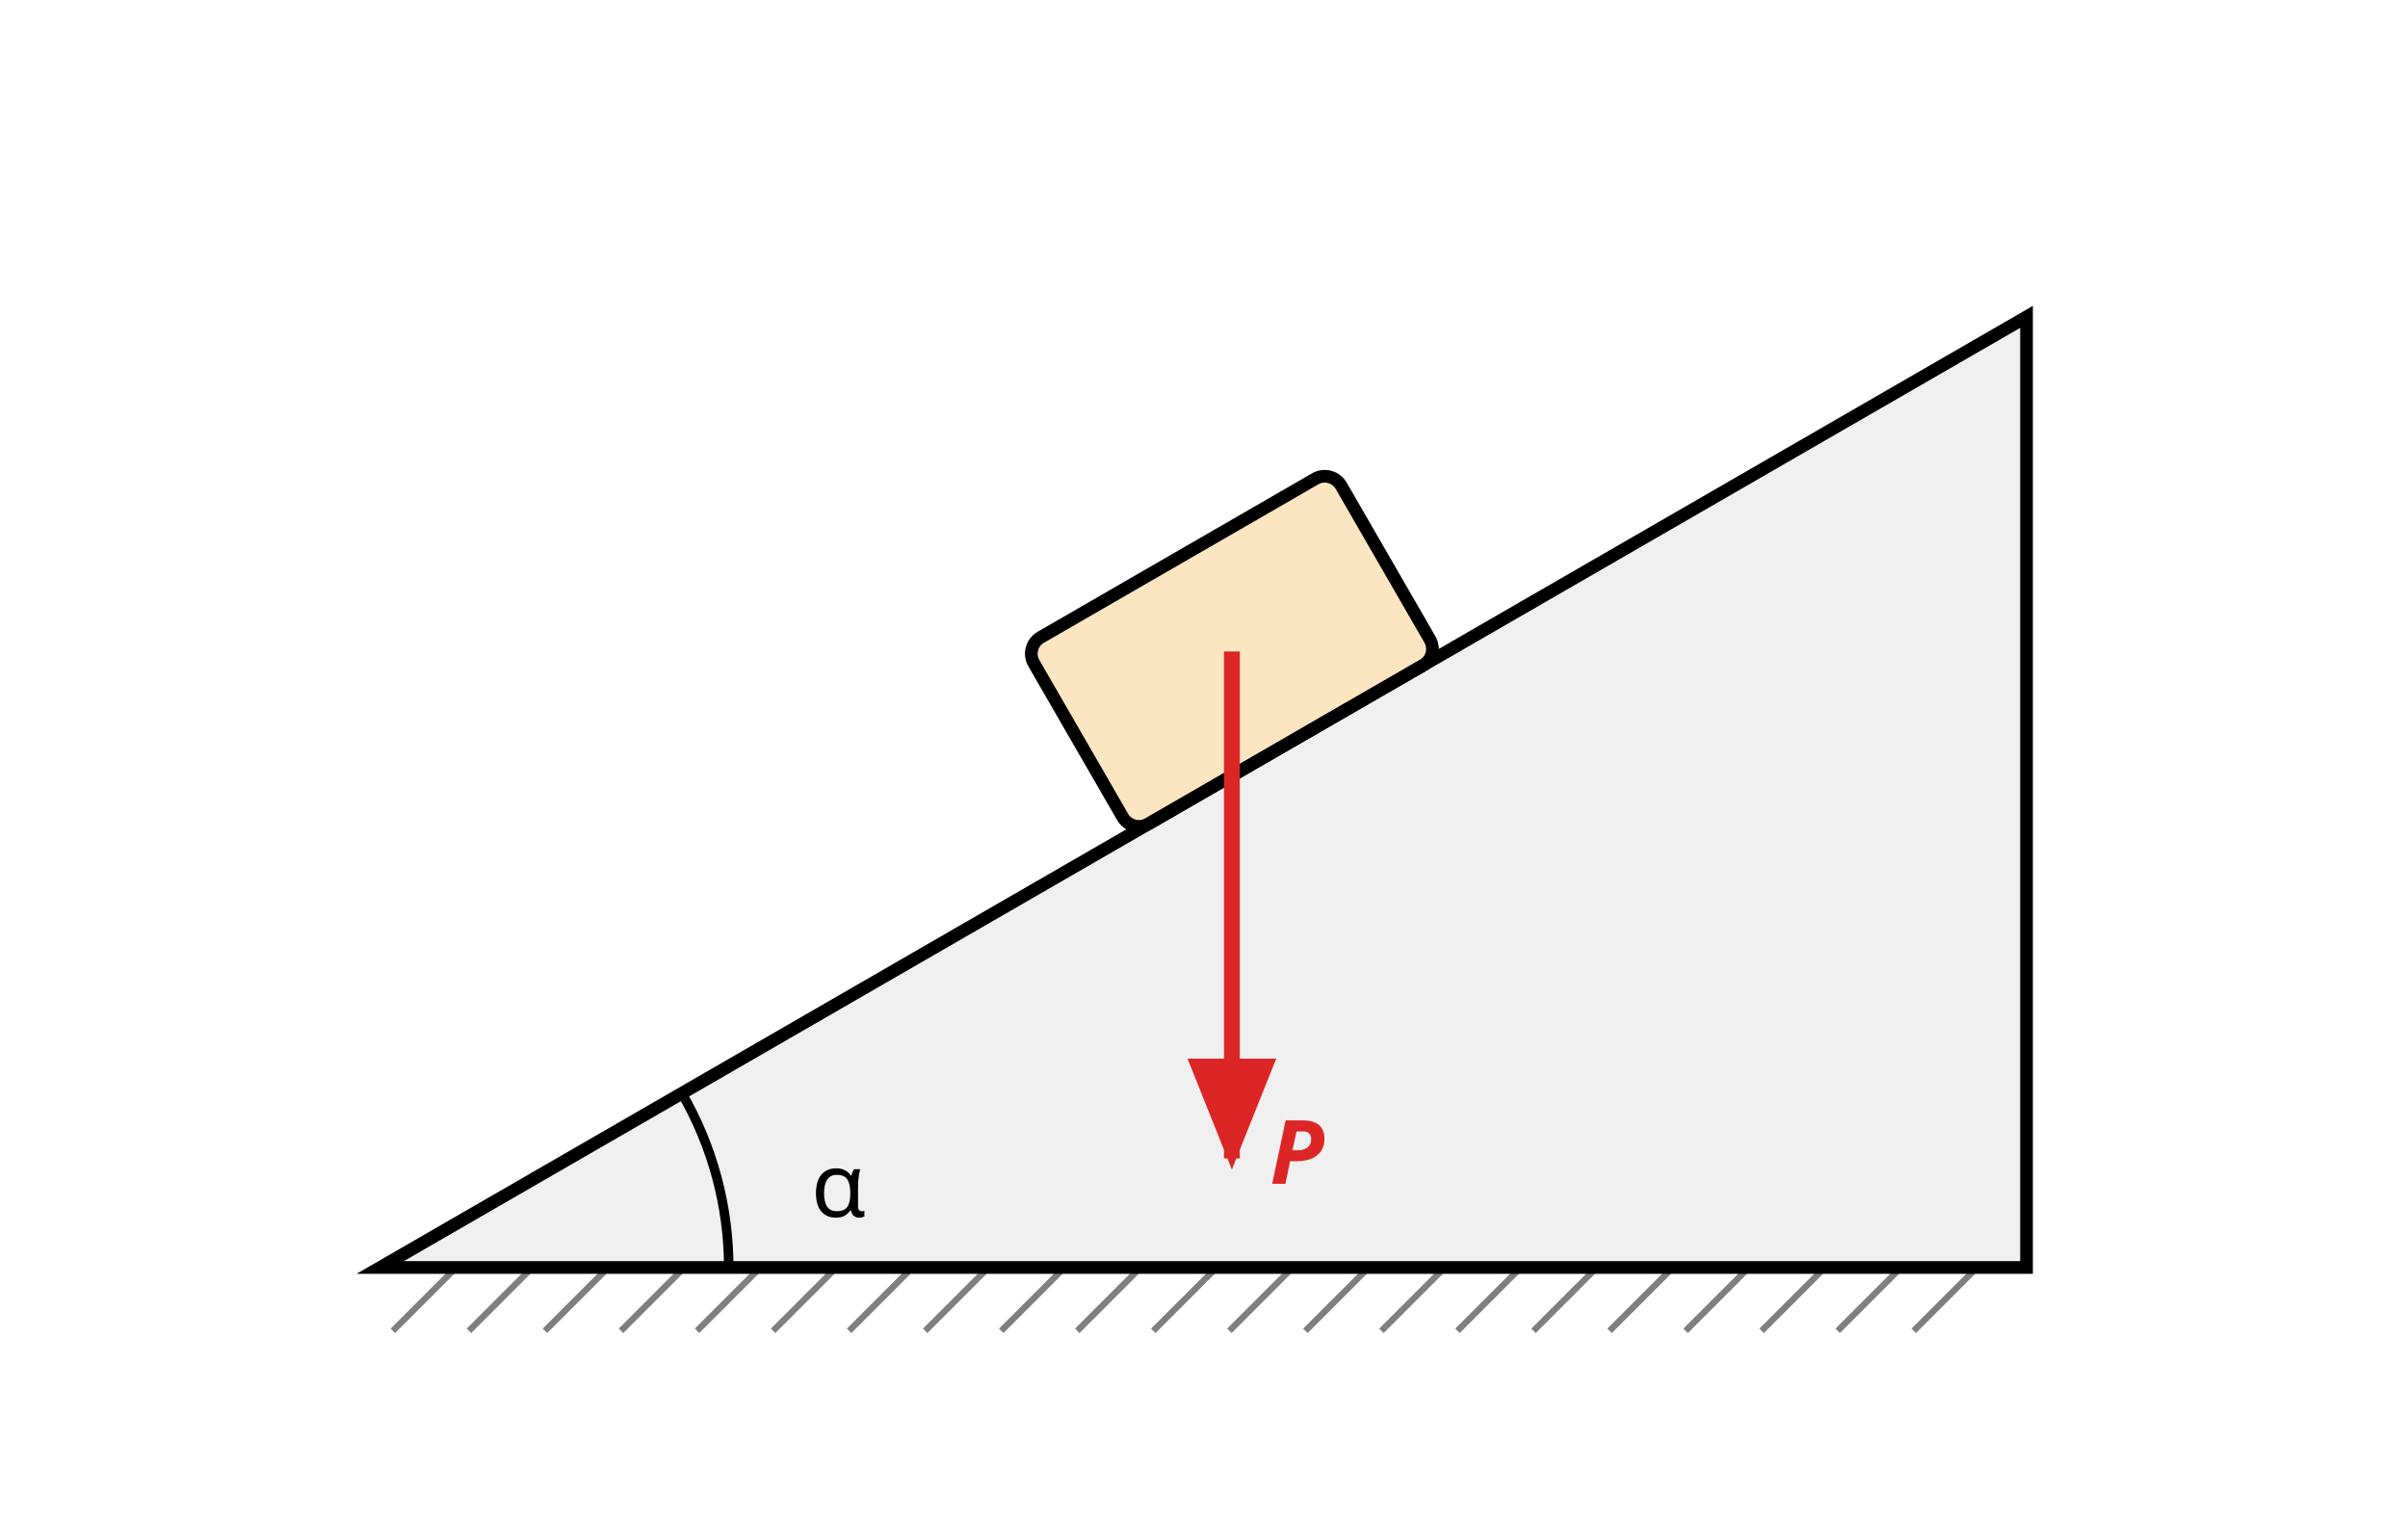
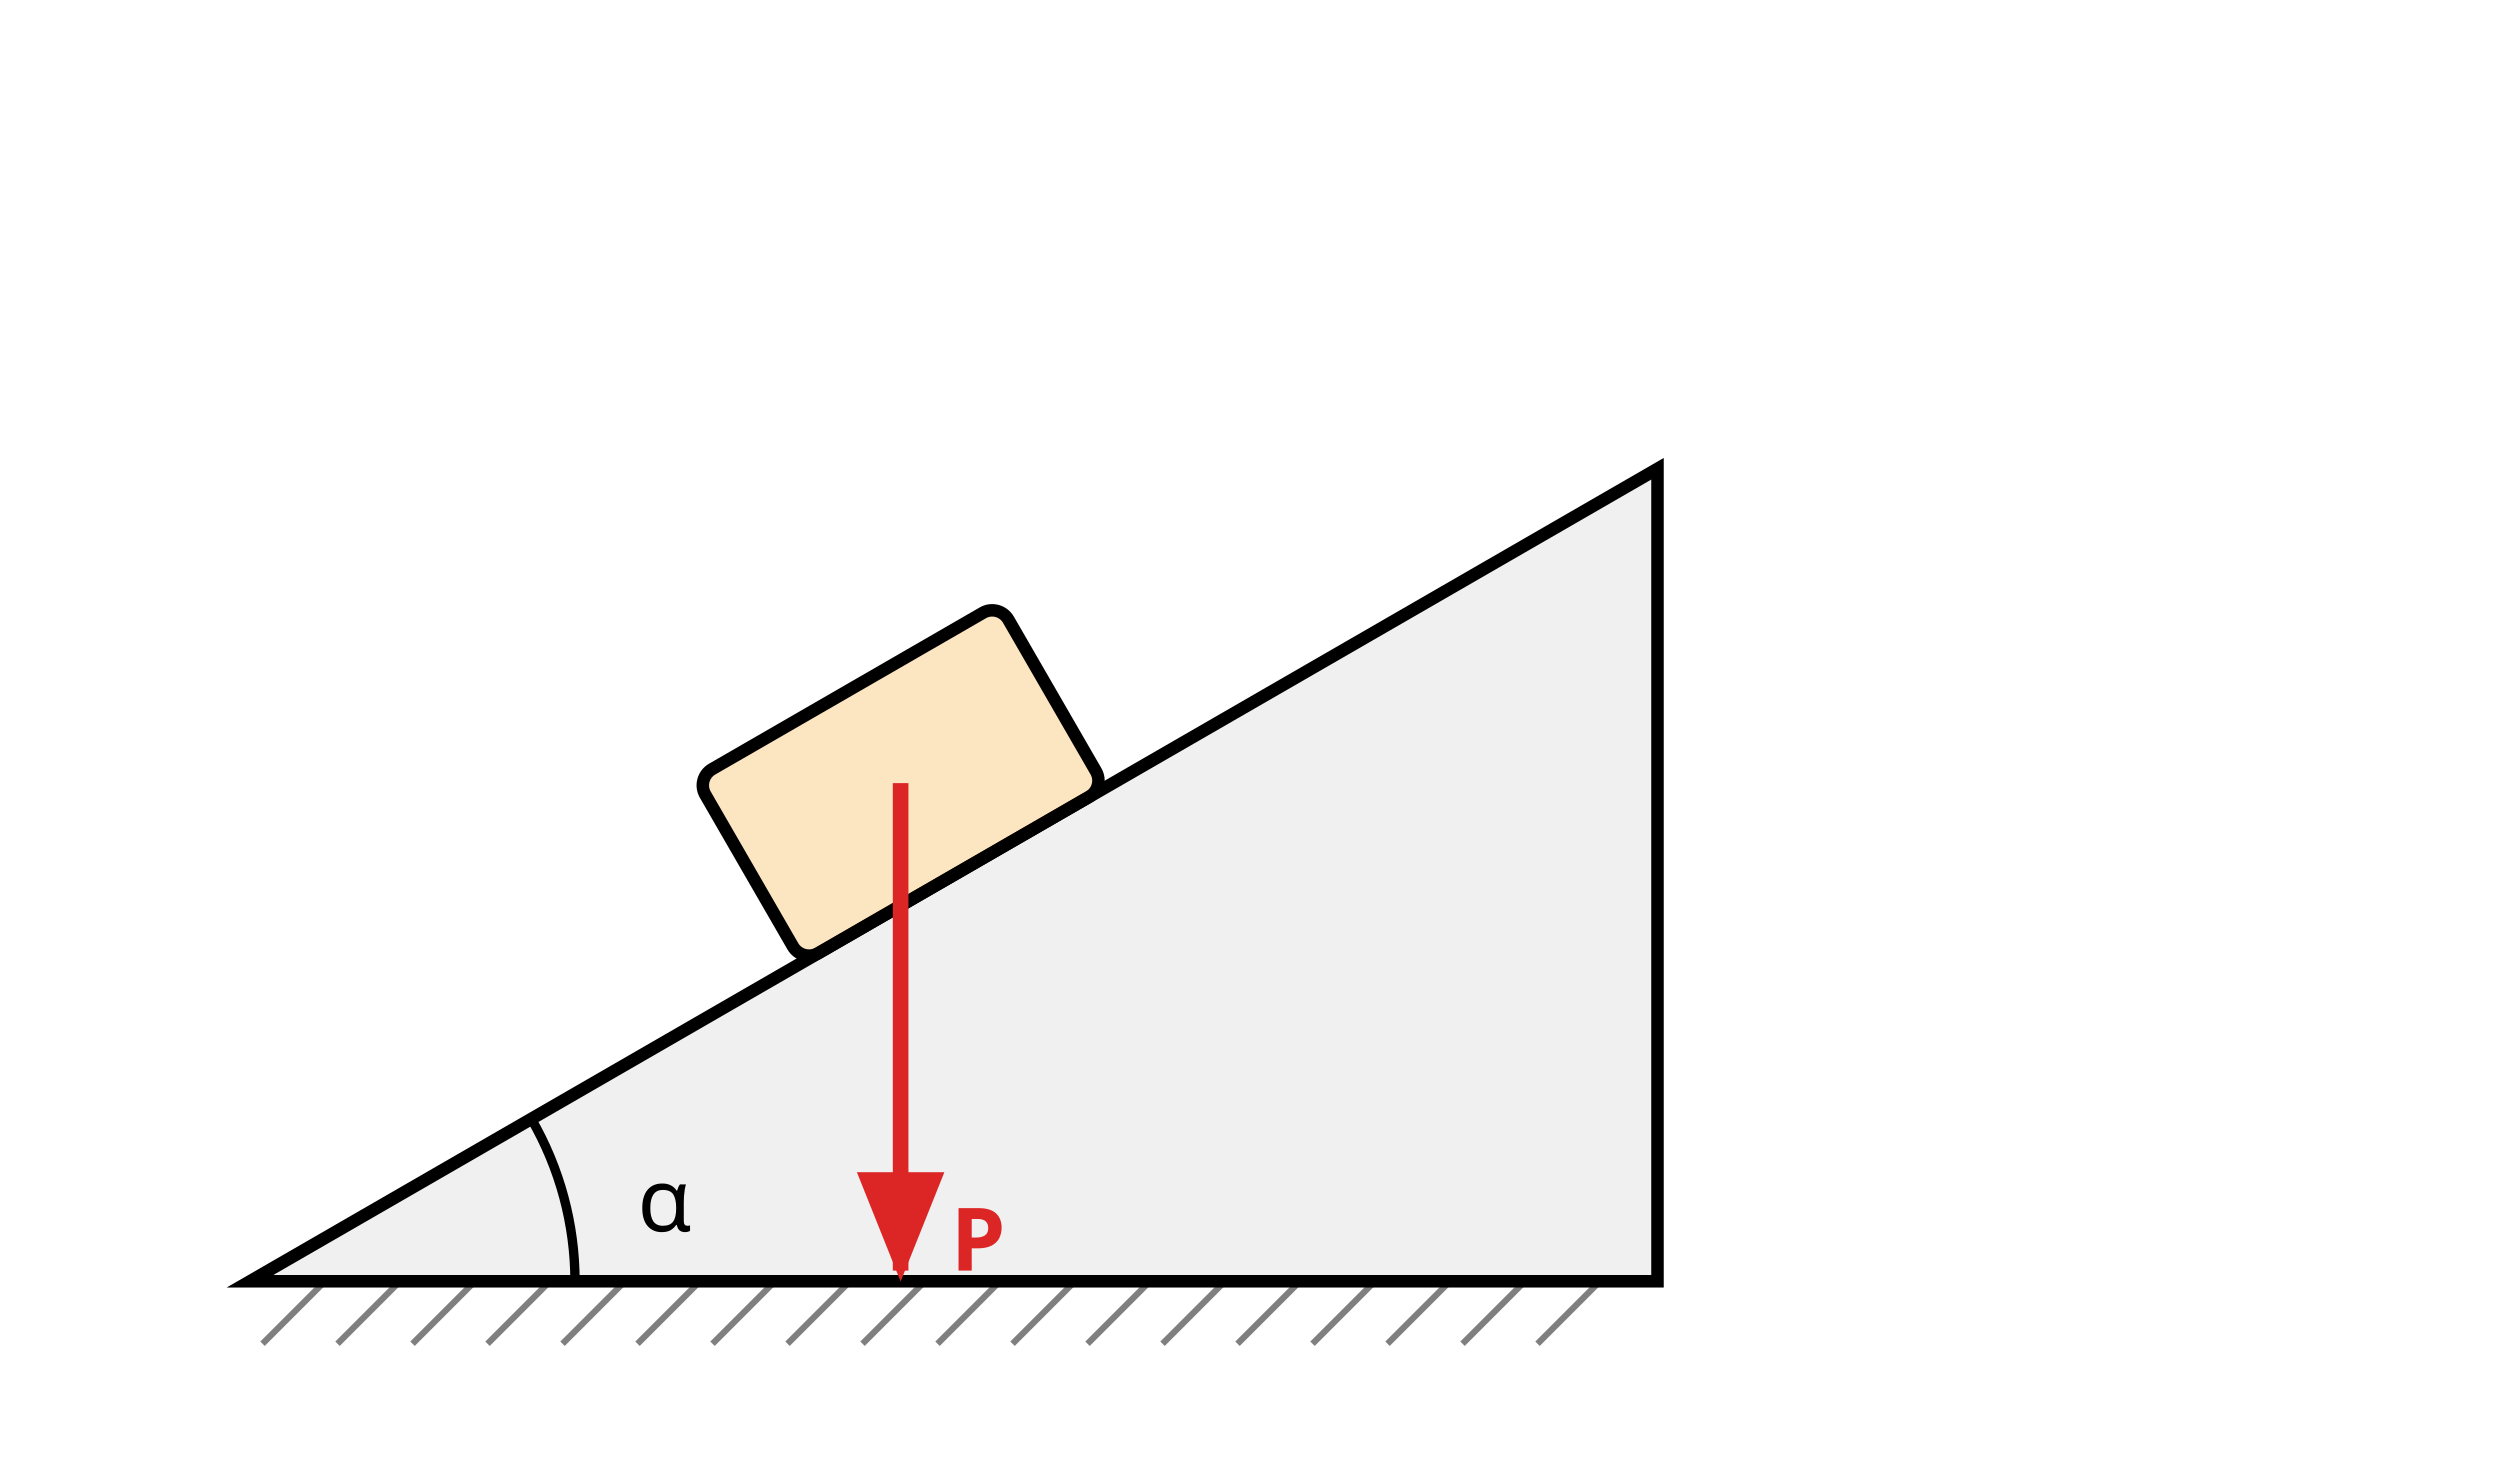
- <svg xmlns="http://www.w3.org/2000/svg" viewBox="0 0 380 240" role="img" font-family="system-ui,sans-serif" font-size="14" fill="none" stroke="currentColor" stroke-width="2">
+ <svg xmlns="http://www.w3.org/2000/svg" viewBox="0 0 400 235" role="img" font-family="system-ui,sans-serif" font-size="14" fill="none" stroke="currentColor" stroke-width="2">
  <defs>
    <marker id="a3123" viewBox="0 0 10 10" refX="9" refY="5" markerWidth="7" markerHeight="7" orient="auto-start-reverse">
      <path d="M0,1 L10,5 L0,9 z" fill="currentColor" stroke="none" />
    </marker>
    <marker id="a3123b" viewBox="0 0 10 10" refX="9" refY="5" markerWidth="7" markerHeight="7" orient="auto-start-reverse">
      <path d="M0,1 L10,5 L0,9 z" fill="#2563eb" stroke="none" />
    </marker>
    <marker id="a3123r" viewBox="0 0 10 10" refX="9" refY="5" markerWidth="7" markerHeight="7" orient="auto-start-reverse">
      <path d="M0,1 L10,5 L0,9 z" fill="#dc2626" stroke="none" />
    </marker>
  </defs>
-   <polygon points="60,200 319.8,200 319.8,50.0" fill="currentColor" fill-opacity=".06" />
-   <line x1="72" y1="200" x2="62" y2="210" stroke-width="1" opacity=".5" />
-   <line x1="84" y1="200" x2="74" y2="210" stroke-width="1" opacity=".5" />
-   <line x1="96" y1="200" x2="86" y2="210" stroke-width="1" opacity=".5" />
-   <line x1="108" y1="200" x2="98" y2="210" stroke-width="1" opacity=".5" />
-   <line x1="120" y1="200" x2="110" y2="210" stroke-width="1" opacity=".5" />
-   <line x1="132" y1="200" x2="122" y2="210" stroke-width="1" opacity=".5" />
-   <line x1="144" y1="200" x2="134" y2="210" stroke-width="1" opacity=".5" />
-   <line x1="156" y1="200" x2="146" y2="210" stroke-width="1" opacity=".5" />
-   <line x1="168" y1="200" x2="158" y2="210" stroke-width="1" opacity=".5" />
-   <line x1="180" y1="200" x2="170" y2="210" stroke-width="1" opacity=".5" />
-   <line x1="192" y1="200" x2="182" y2="210" stroke-width="1" opacity=".5" />
-   <line x1="204" y1="200" x2="194" y2="210" stroke-width="1" opacity=".5" />
-   <line x1="216" y1="200" x2="206" y2="210" stroke-width="1" opacity=".5" />
-   <line x1="228" y1="200" x2="218" y2="210" stroke-width="1" opacity=".5" />
-   <line x1="240" y1="200" x2="230" y2="210" stroke-width="1" opacity=".5" />
-   <line x1="252" y1="200" x2="242" y2="210" stroke-width="1" opacity=".5" />
-   <line x1="264" y1="200" x2="254" y2="210" stroke-width="1" opacity=".5" />
-   <line x1="276" y1="200" x2="266" y2="210" stroke-width="1" opacity=".5" />
-   <line x1="288" y1="200" x2="278" y2="210" stroke-width="1" opacity=".5" />
-   <line x1="300" y1="200" x2="290" y2="210" stroke-width="1" opacity=".5" />
-   <line x1="312" y1="200" x2="302" y2="210" stroke-width="1" opacity=".5" />
-   <g transform="translate(202.9,117.5) rotate(-30)">
+   <polygon points="40,205 265.2,205 265.2,75.0" fill="currentColor" fill-opacity=".06" />
+   <line x1="52" y1="205" x2="42" y2="215" stroke-width="1" opacity=".5" />
+   <line x1="64" y1="205" x2="54" y2="215" stroke-width="1" opacity=".5" />
+   <line x1="76" y1="205" x2="66" y2="215" stroke-width="1" opacity=".5" />
+   <line x1="88" y1="205" x2="78" y2="215" stroke-width="1" opacity=".5" />
+   <line x1="100" y1="205" x2="90" y2="215" stroke-width="1" opacity=".5" />
+   <line x1="112" y1="205" x2="102" y2="215" stroke-width="1" opacity=".5" />
+   <line x1="124" y1="205" x2="114" y2="215" stroke-width="1" opacity=".5" />
+   <line x1="136" y1="205" x2="126" y2="215" stroke-width="1" opacity=".5" />
+   <line x1="148" y1="205" x2="138" y2="215" stroke-width="1" opacity=".5" />
+   <line x1="160" y1="205" x2="150" y2="215" stroke-width="1" opacity=".5" />
+   <line x1="172" y1="205" x2="162" y2="215" stroke-width="1" opacity=".5" />
+   <line x1="184" y1="205" x2="174" y2="215" stroke-width="1" opacity=".5" />
+   <line x1="196" y1="205" x2="186" y2="215" stroke-width="1" opacity=".5" />
+   <line x1="208" y1="205" x2="198" y2="215" stroke-width="1" opacity=".5" />
+   <line x1="220" y1="205" x2="210" y2="215" stroke-width="1" opacity=".5" />
+   <line x1="232" y1="205" x2="222" y2="215" stroke-width="1" opacity=".5" />
+   <line x1="244" y1="205" x2="234" y2="215" stroke-width="1" opacity=".5" />
+   <line x1="256" y1="205" x2="246" y2="215" stroke-width="1" opacity=".5" />
+   <g transform="translate(152.6,140.0) rotate(-30)">
    <rect x="-28.0" y="-34" width="56" height="34" rx="3" fill="#f59e0b" fill-opacity=".25" />
  </g>
-   <line x1="194.4" y1="102.8" x2="194.4" y2="182.8" stroke="#dc2626" stroke-width="2.5" marker-end="url(#a3123r)" />
-   <text x="200.4" y="186.8" fill="#dc2626" stroke="none" font-style="italic">
+   <line x1="144.1" y1="125.3" x2="144.1" y2="203.3" stroke="#dc2626" stroke-width="2.5" marker-end="url(#a3123r)" />
+   <text x="152.1" y="203.3" text-anchor="start" fill="#dc2626" stroke="none">
    <tspan font-weight="600">P</tspan>
  </text>
-   <path d="M115,200 A55 55 0 0 0 107.6 172.5" stroke-width="1.5" />
-   <text x="128" y="192" text-anchor="start" fill="currentColor" stroke="none">α</text>
+   <path d="M92,205 A52 52 0 0 0 85.0 179.0" stroke-width="1.5" />
+   <text x="102.0" y="197.0" text-anchor="start" fill="currentColor" stroke="none">α</text>
</svg>
